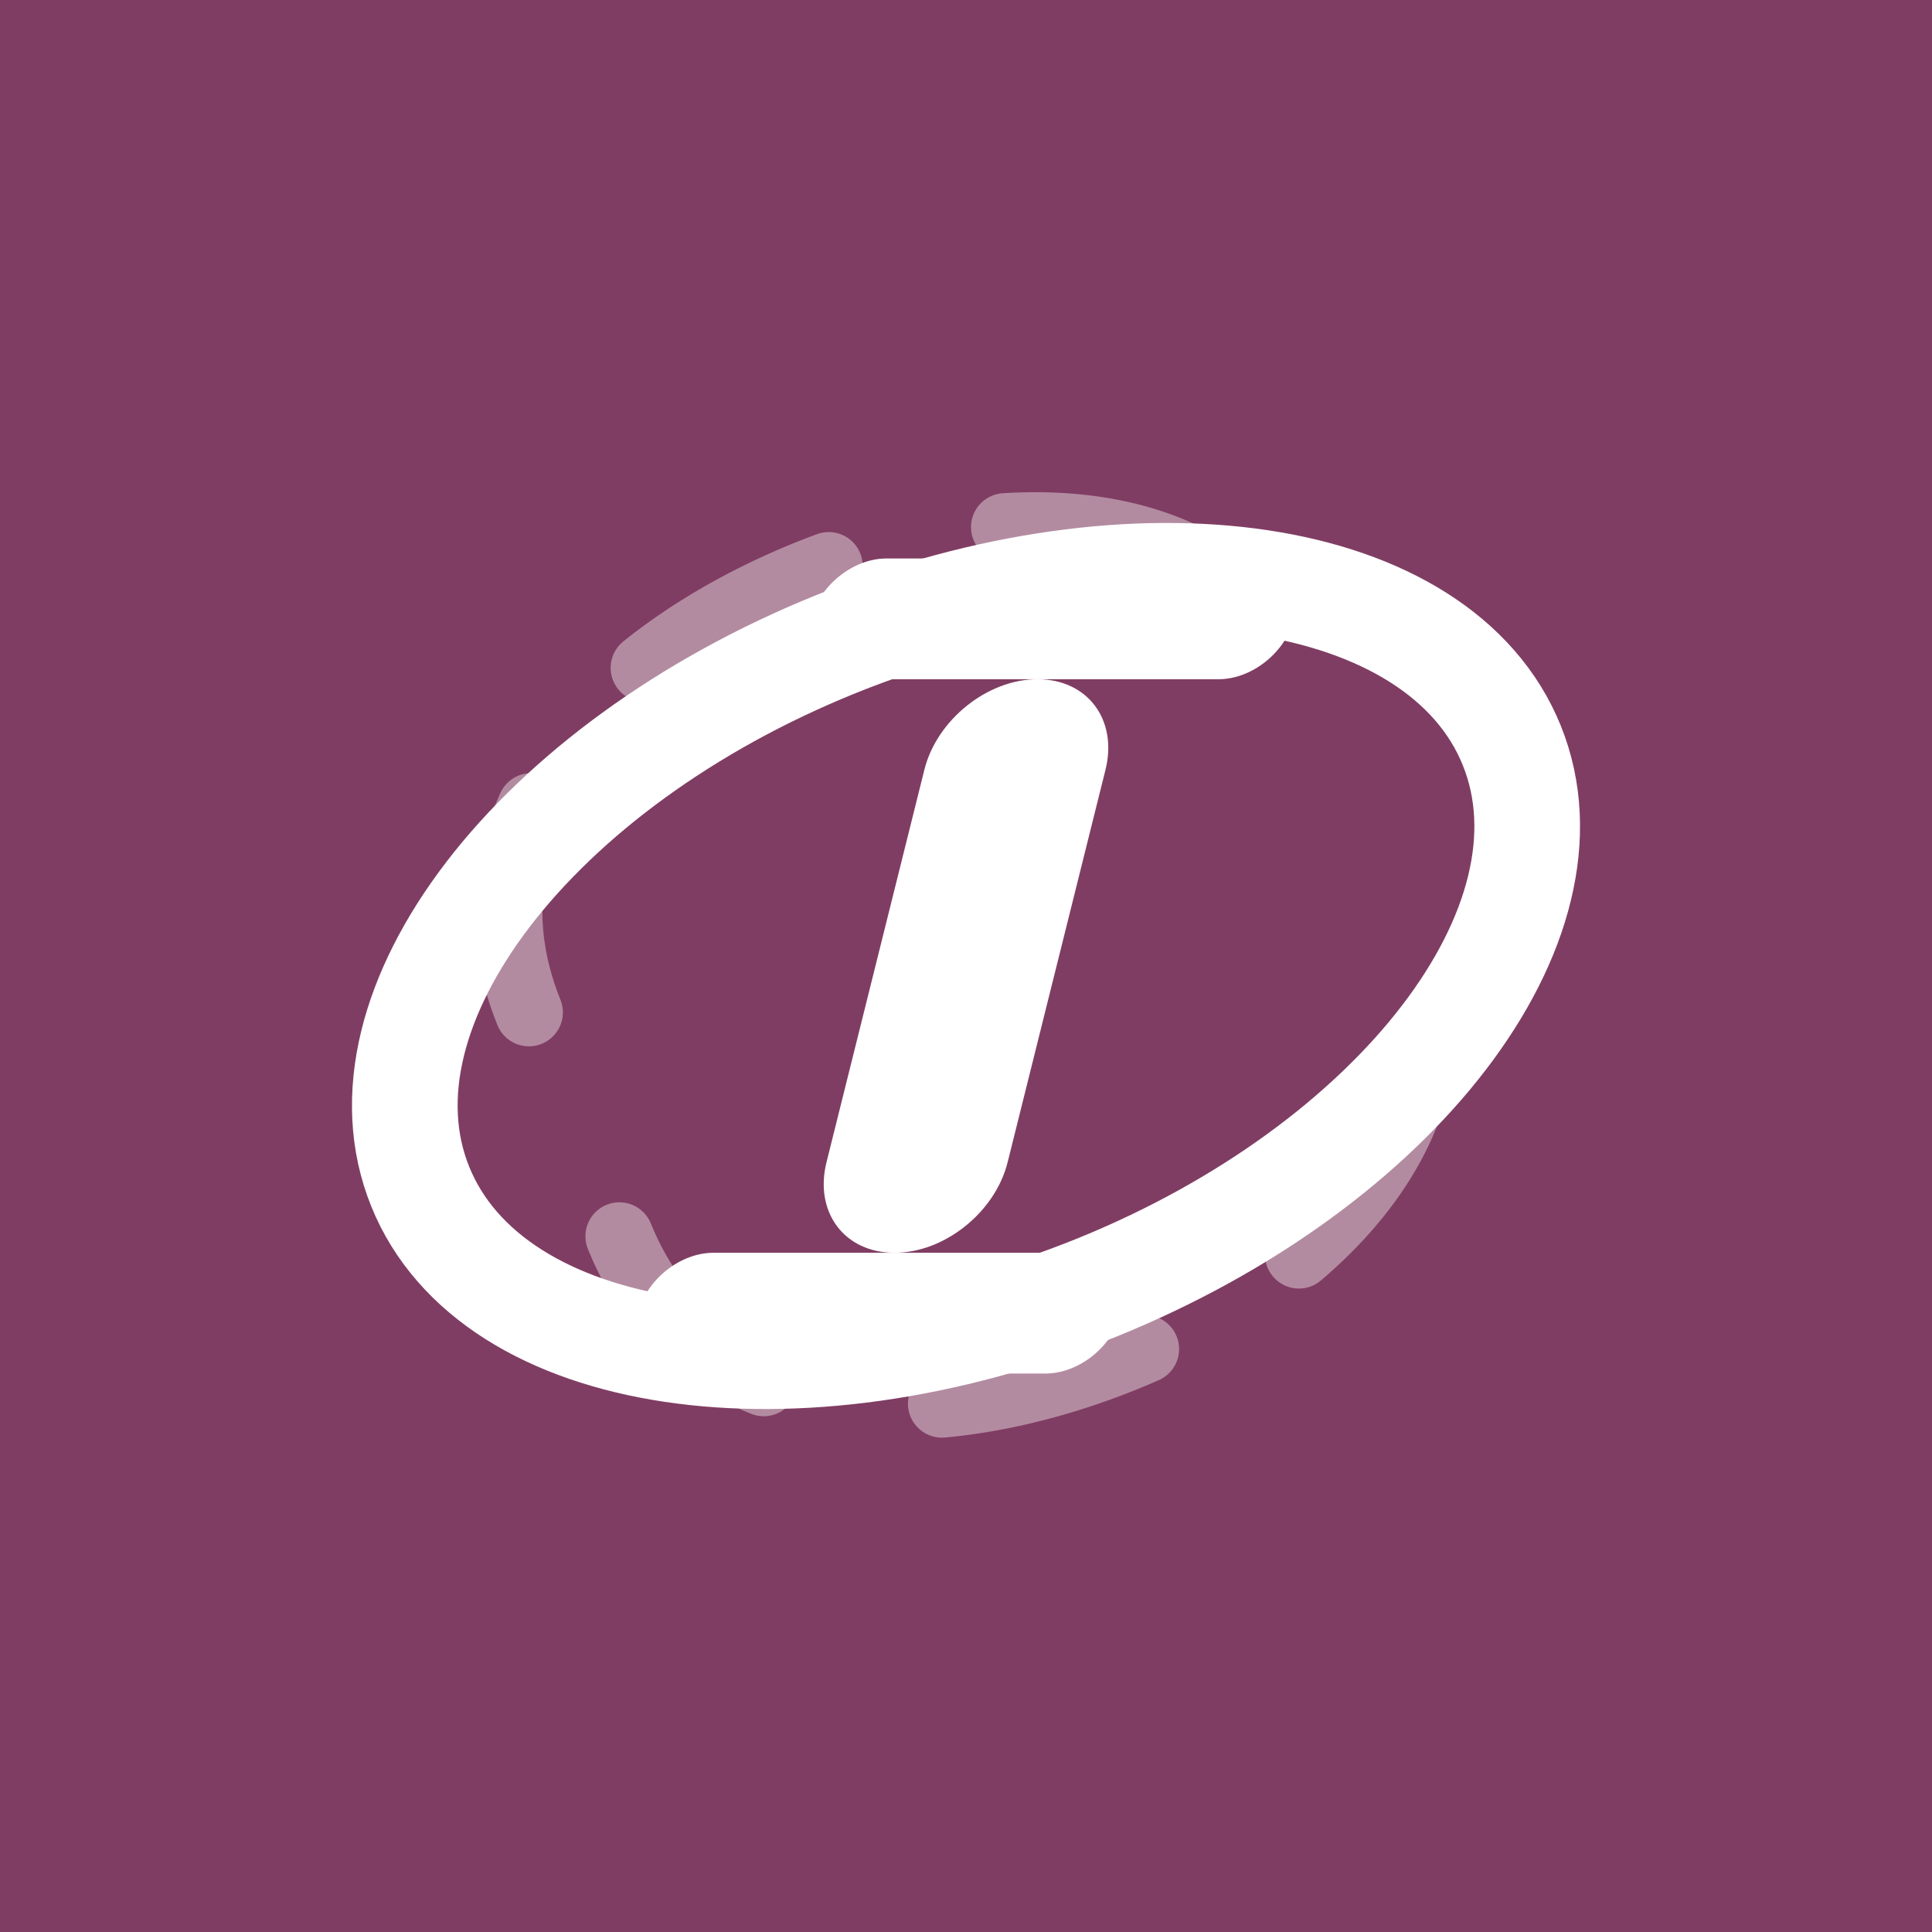
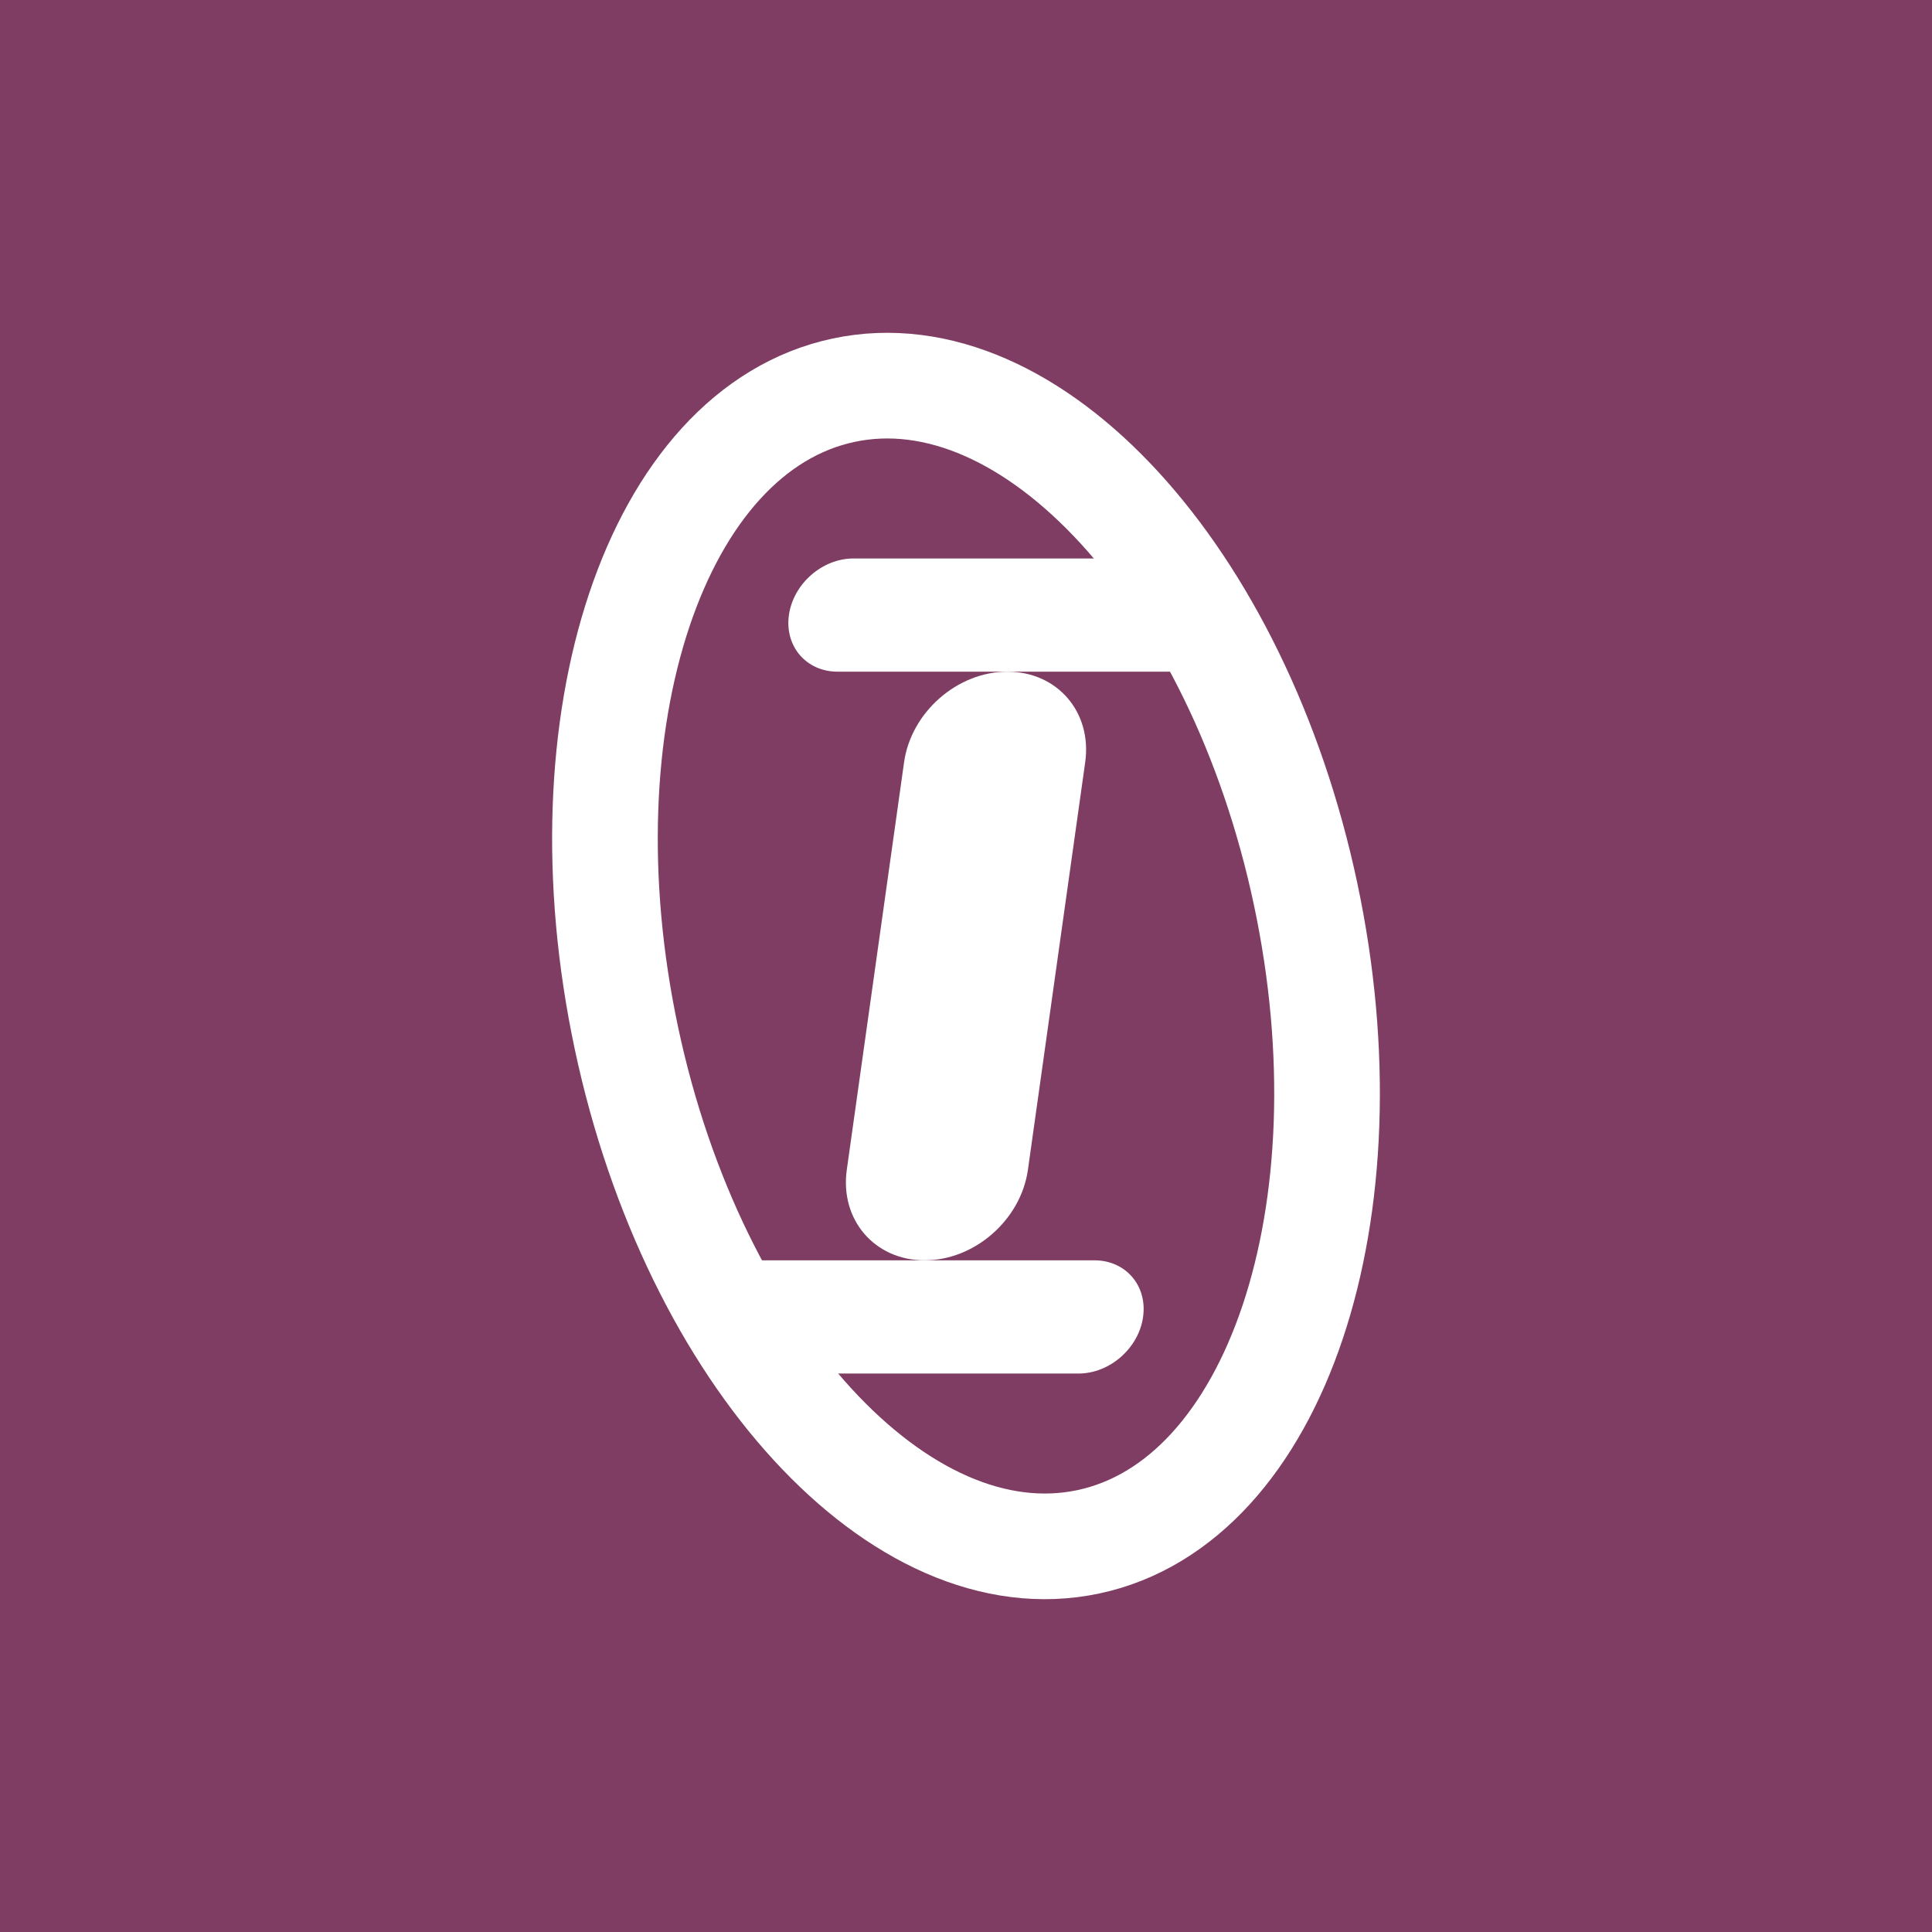
<svg xmlns="http://www.w3.org/2000/svg" viewBox="0 0 1024 1024" width="1024" height="1024">
  <rect width="1024" height="1024" fill="#803D63" />
  <g transform="translate(112, 112) scale(8)">
-     <g transform="rotate(-22 50 50)">
-       <ellipse cx="50" cy="50" rx="39" ry="23" stroke="#FFFFFF" stroke-width="7" stroke-linecap="round" fill="none" />
-       <path d="M 22 42 C 22 28 36 22 50 22 C 64 22 78 28 78 42" stroke="#FFFFFF" stroke-width="4.5" stroke-linecap="round" stroke-dasharray="14 12" fill="none" opacity="0.4" />
-       <path d="M 22 58 C 22 72 36 78 50 78 C 64 78 78 72 78 58" stroke="#FFFFFF" stroke-width="4.5" stroke-linecap="round" stroke-dasharray="14 12" fill="none" opacity="0.4" />
+     <g transform="rotate(-12 50 50)">
+       <ellipse cx="50" cy="50" rx="23" ry="39" stroke="#FFFFFF" stroke-width="7" stroke-linecap="round" fill="none" />
    </g>
-     <g transform="translate(50 50) skewX(-14) translate(-50 -50)" fill="#FFFFFF">
-       <rect x="34" y="23" width="32" height="8" rx="4" />
-       <rect x="44" y="31" width="12" height="38" rx="6" />
-       <rect x="34" y="69" width="32" height="8" rx="4" />
+     <g transform="translate(50 50) skewX(-8) translate(-50 -50)" fill="#FFFFFF">
+       <rect x="35" y="23" width="30" height="7.5" rx="3.75" />
+       <rect x="44" y="30.5" width="12" height="39" rx="6" />
+       <rect x="35" y="69.5" width="30" height="7.5" rx="3.75" />
    </g>
  </g>
</svg>
